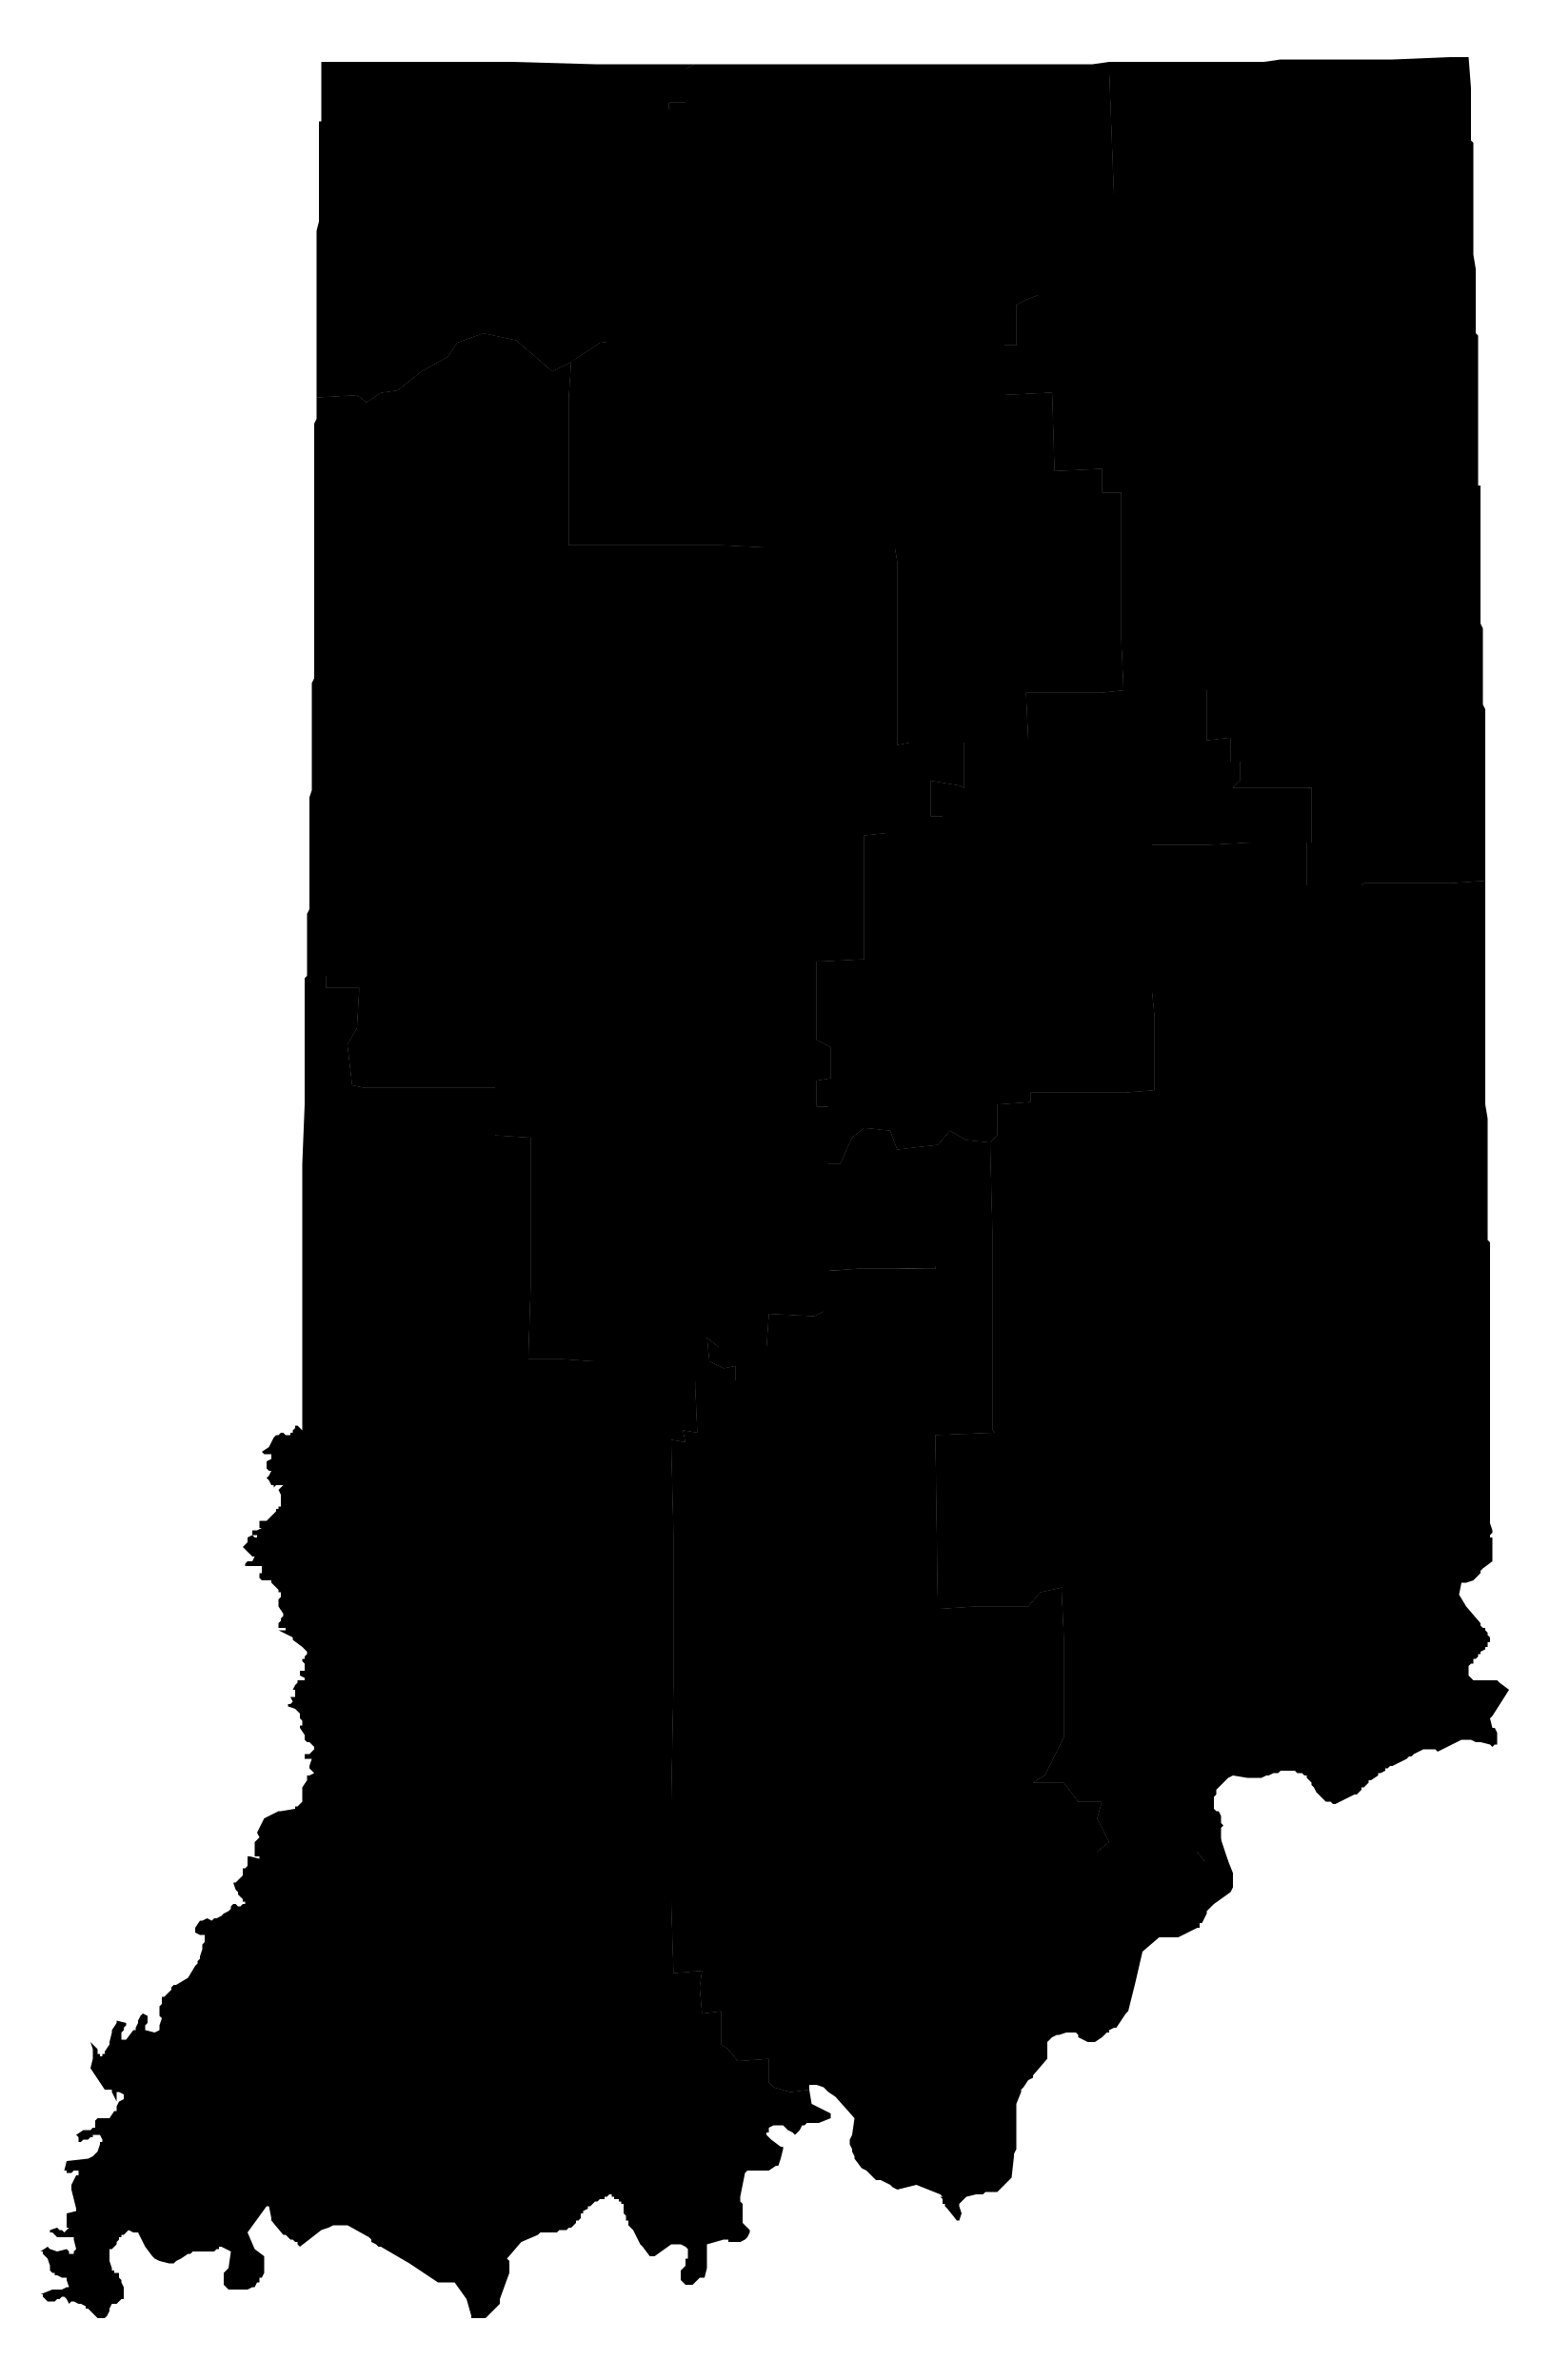
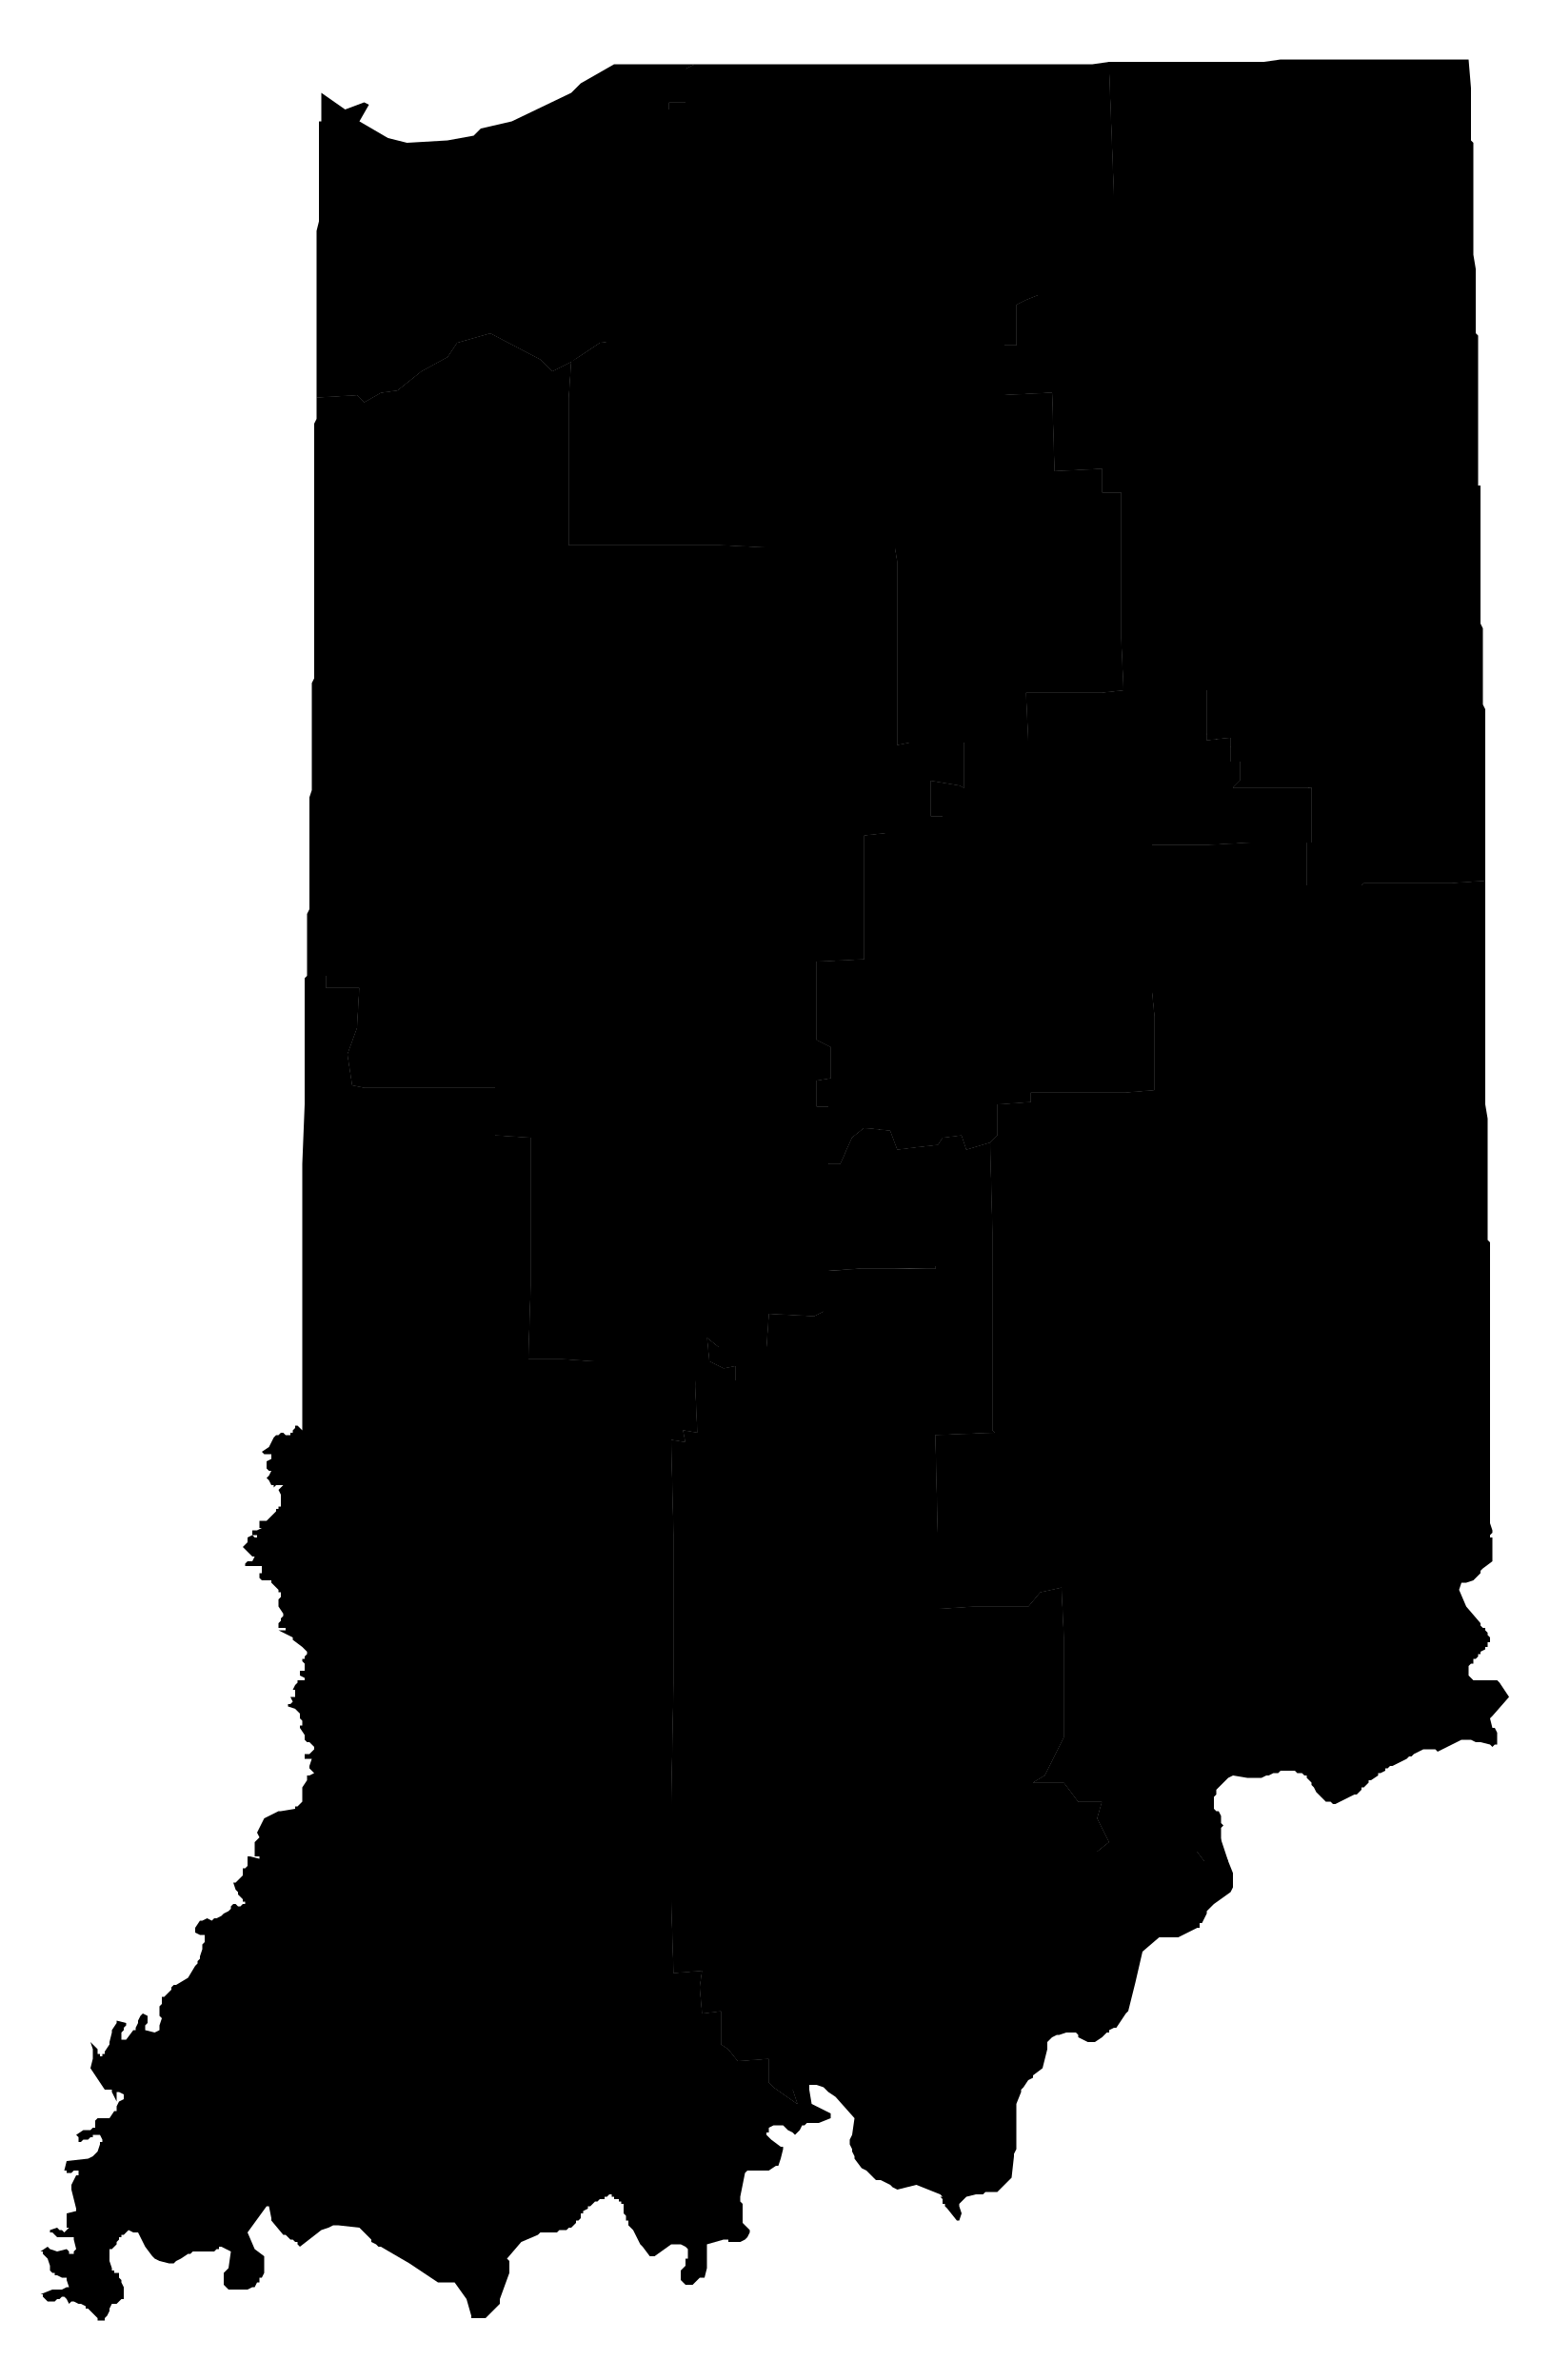
<svg xmlns="http://www.w3.org/2000/svg" version="1.1" width="651" height="1000" viewBox="0 0 651 1000">
  <g class="districts">
-     <path data-race-id="IN01" d="M133,133v-36l1,-4v-42h1v-25h80l35,1h42l-4,2v14h-7v3h-21v97l-8,1l-12,8l-8,4l-15,-13l-14,-3l-11,4l-4,6l-11,6l-10,8l-7,1l-6,4l-4,-3l-17,1v-33Z" />
+     <path data-race-id="IN01" d="M133,133v-36l1,-4v-42h1v-12l10,7l8,-3l2,1l-4,7l12,7l8,2l17,-1l11,-2l3,-3l13,-3l25,-12l4,-4l14,-8h34l-4,2v14h-7v3h-21v97l-8,1l-12,8l-8,4l-5,-5l-21,-11l-14,4l-4,6l-11,6l-10,8l-7,1l-7,4l-3,-3l-17,1v-33Z" />
    <path data-race-id="IN02" d="M239,167l1,-15l12,-8l8,-1v-97h21v-3h7v-14l4,-2h167l7,-1v5l2,52v41h-32l-5,2l-4,2v17h-5v21l20,-1l1,33l20,-1v10h8v61l1,22l-9,1h-32l1,21h-50l-5,1v-77l-1,-6h-54l-20,-1h-63Z" />
-     <path data-race-id="IN03" d="M431,126l5,-2h32v-41l-2,-52v-5h65l7,-1h47l24,-1h8l1,13v22l1,1v47l1,6v27l1,1v63h1v58l1,2v32l1,2v72l-14,1h-37l-1,1h-23v-18h2v-23h-33l3,-3v-8h-4v-10l-10,1v-21h-35l-1,-22v-61h-8v-10l-20,1l-1,-33l-20,1v-21h5v-17Z" />
-     <path data-race-id="IN04" d="M129,407v-23l1,-2v-47l1,-3v-45l1,-2v-107l1,-2v-9l17,-1l4,3l6,-4l7,-1l10,-8l11,-6l4,-6l11,-4l14,3l15,13l8,-4l-1,15v62h63l20,1h54l1,6v77l5,-1h23v19l-2,-1l-12,-2v15h5v7h-24l-9,1v52l-20,1v33l6,3v13l-6,1v11h5v69h-2v17l-4,2l-19,-1l-1,14h-20l-5,-4l1,10l6,3l5,-1v6h-17v-8h-42l-14,-1h-14l1,-31v-62l-15,-1v-20h-55l-5,-1l-2,-17l4,-7l1,-17h-14v-5h-8Z" />
-     <path data-race-id="IN05" d="M343,404l20,-1v-52l9,-1h24v-7h-5v-15l12,2l2,1v-19h27l-1,-21h32l9,-1h35v21l10,-1v10h4v8l-3,3h33v23h-25l-18,1h-24v62l1,10v31l-12,1h-40v4l-14,1v13l-3,3l-10,-1l-7,-4l-5,6l-9,1l-8,1l-3,-8l-11,-1l-5,4l-5,11h-5v-24h-5v-11l6,-1v-13l-6,-3Z" />
-     <path data-race-id="IN06" d="M393,603l25,-1l-1,-1v-83l-1,-38l3,-3v-13l14,-1v-4h40l12,-1v-31l-1,-10v-62h24l18,-1h23v18h23l1,-1h37l14,-1v94l1,6v51l1,1v118l1,3v1l-1,1v1h1v10l-4,3l-1,1v1l-2,2l-1,1l-3,1h-2l-1,5l3,5l6,7v1l1,1h1v1l1,1v1l1,1v2h-1v2h-1v1l-2,1v1h-1v1l-1,1h-1v2h-1l-1,1v2h-1h1v2l1,1l1,1h10l1,1l4,3l-7,11l-1,1l1,4h1l1,2v5h-1l-1,1l-1,-1l-4,-1h-2l-2,-1h-4l-10,5l-1,-1h-5l-4,2l-1,1h-1l-1,1l-6,3h-1l-1,1h-1v1l-2,1h-1v1l-3,2h-1v1l-1,1l-1,1h-1v1l-1,1l-1,1h-1l-8,4h-1l-1,-1h-2l-1,-1l-2,-2l-1,-1l-1,-2l-1,-1v-1l-2,-2v-1h-1l-1,-1h-2l-1,-1h-6l-1,1h-2l-2,1h-1l-2,1h-6l-6,-1l-2,1l-3,3l-2,2v2l-1,1v5l1,1h1l1,2v3l1,1l-1,1v9l1,3h1l1,2h-10l-3,-4h-42l5,-4l-5,-10l2,-7h-10l-6,-8h-13l5,-3l8,-16v-42l-1,-21l-9,2l-5,6h-23l-15,1v-4Z" />
-     <path data-race-id="IN07" d="M348,489h5l5,-11l5,-4l11,1l3,8l8,-1l9,-1l5,-6l7,4l10,1l1,38v14h-24v1h-31l-14,1Z" />
-     <path data-race-id="IN08" d="M20,944l1,1l3,1l4,-1l1,1v1h2v-1l1,-1l-1,-4v-1h-7l-2,-2h-1v-1l3,-1l1,1h1l1,1l1,-1l1,-1h-1v-6l4,-1v-1l-2,-8v-2l2,-4h1v-2h-2l-1,1h-2v-1h-1l1,-4l9,-1l2,-1l2,-2l1,-3v-1h1v-1l-1,-2h-3v1h-1l-1,1h-2l-1,1h-1v-2l-1,-1l3,-2h3l1,-1h1v-3l1,-1h5l2,-3h1v-2l1,-2l2,-1v-2l-2,-1h-1v4l-2,-4v-1h-3l-6,-9l1,-4v-4l-1,-3l3,3v2h1v1h1v-1h1v-1l2,-3v-1l1,-4v-1l2,-3v-1l4,1v1l-1,1v1l-1,1v3h2l3,-4h1v-1l1,-2v-1l1,-2l1,-1l2,1v3l-1,1v2l4,1l2,-1v-2l1,-3l-1,-1v-4l1,-1v-3h1l2,-2l1,-1v-1l1,-1h1l5,-3l3,-5l1,-1v-1l1,-1v-1l1,-3v-2l1,-1v-3h-2l-2,-1v-2l2,-3h1l2,-1l2,1l1,-1h1l2,-1l1,-1l2,-1l1,-1v-1l1,-1h1l1,1h1l1,-1h1v-1h-1v-1l-1,-1l-1,-1v-1l-1,-1l-1,-3h1l2,-2l1,-1v-3h1l1,-1v-4h1l4,1v-1h-2v-6l2,-2l-1,-2l3,-6l6,-3h1l6,-1v-1h1l2,-2v-6l2,-3v-2h1l2,-1l-1,-1l-1,-1v-1l1,-3h-3v-2h2l2,-2v-1l-2,-2h-1l-1,-1v-2l-2,-3v-1h1v-2l-1,-1v-2l-1,-1l-1,-1l-3,-1v-1h1l1,-1l-1,-2h2v-3h-1l1,-2v1v-1l1,-1v-1h3v-1l-2,-1v-2h2v-3l-1,-1v-1h1v-1l1,-1v-1l-2,-2l-4,-3v-1l-6,-3h3v-1h-3v-2l1,-1v-1l1,-1v-1l-2,-3v-3l1,-1v-2h-1v-1l-1,-1l-1,-1l-1,-1v-1h-4l-1,-1v-2h1v-3h-7v-1l1,-1h2l1,-2h-1l-4,-4l2,-2v-2l2,-1l1,1h1v-1h-2v-2h2l2,-1h-1v-3h3l1,-1l1,-1l1,-1l1,-1v-1h1v-1h1v-5l-1,-2l2,-2h-3l-1,1v-1h-1l-1,-2l-1,-1l1,-1l1,-2h-1l-1,-1v-3l2,-1v-2h-3l-1,-1l3,-2l1,-2l1,-2l1,-1h1l1,-1h1l1,1h2v-1h1v-1l1,-1v-1h1l2,2v-112l1,-25v-53l1,-1h8v5h14l-1,17l-4,7l2,17l5,1h55v20l15,1v62l-1,31h14l14,1h42v8l1,22l-6,-1l1,5l-6,-1l1,40v62l-1,52v39l1,31l12,-1l-1,7l1,11l8,-1v14l3,2l4,5l13,-1v10l2,2l7,2l8,-1l1,6l8,4v2l-5,2h-5l-1,1h-1l-1,2l-2,2l-1,-1l-2,-1l-2,-2h-4l-2,1v2h-1v1l1,1l1,1l4,3h1v1l-1,4l-1,3h-1l-3,2h-9l-1,1l-1,5l-1,5v2l1,1v8l1,1l1,1l1,1v1l-1,2l-1,1l-2,1h-5v-1h-2l-7,2v10l-1,4h-2l-1,1l-2,2h-3l-2,-2v-4l1,-1l1,-1v-3h1v-4l-1,-1l-2,-1h-4l-7,5h-2l-3,-4l-1,-1l-3,-6l-1,-1l-1,-1v-2h-1v-2l-1,-1v-4h-1v-1h-1v-1h-2v-1h-1v-1h-1l-1,1h-1v1h-2l-1,1h-1l-1,1l-1,1h-1v1l-2,1v1h-1v2l-1,1h-1v1l-1,1l-1,1h-1l-1,1h-3l-1,1h-6h1h-2l-1,1l-7,3l-6,7l1,1v5l-4,11v2l-6,6h-6v-1l-2,-7l-5,-7h-7l-12,-8l-12,-7h-1l-1,-1l-2,-1v-1l-1,-1l-9,-5h-6l-2,1l-3,1l-9,7l-1,-1v-1h-1l-1,-1h-1l-2,-2h-1l-5,-6v-1l-1,-5h-1l-8,11l3,7l4,3v7l-1,2h-1v2h-1l-1,2h-1l-2,1h-8l-2,-2v-5l1,-1l1,-1l1,-7l-4,-2h-1v1h-1l-1,1h-9l-1,1h-1l-3,2l-2,1l-1,1h-2l-4,-1l-2,-1l-1,-1l-3,-4l-2,-4l-1,-2h-2l-2,-1l-2,2h-1v1h-1v1l-1,1v1l-1,1l-1,1h-1v5l1,3v1h1v1h2v2l1,1v1l1,2v5h-1l-2,2h-2l-1,2v1l-1,2l-1,1h-3l-1,-1l-1,-1l-2,-2h-1v-1l-2,-1h-1l-2,-1h-1l-1,1l-1,-2l-1,-1h-1l-1,1h-1l-1,1h-3l-2,-2v-1h-1l5,-2h4l2,-1h1l-1,-3v-1h-2l-2,-1h-1v-1h-1l-1,-1v-2l-1,-3l-2,-2v-1h-1Z" />
-     <path data-race-id="IN09" d="M293,602l-1,-22h17v-6l-5,1l-6,-3l-1,-10l5,4h20l1,-14l19,1l4,-2v-17h2l14,-1h31v-1h24v69l1,1l-25,1l1,69v4l15,-1h23l5,-6l9,-2l1,21v42l-8,16l-5,3h13l6,8h10l-2,7l5,10l-5,4h42l3,4h10l2,5v6l-1,2l-7,5l-3,3v1l-2,4h-1v2h-1l-8,4h-8l-7,6l-3,13l-1,4l-2,8l-1,1l-4,6h-1l-2,1v1h-1l-2,2l-3,2h-3l-4,-2v-1l-1,-1h-4l-3,1h-1l-2,1l-2,2v7l-6,7v1l-2,1l-2,3l-1,1v1l-2,5v19l-1,2v1l-1,9l-6,6h-5l-1,1h-3l-4,1l-1,1l-2,2v1l1,3l-1,3h-1l-4,-5l-1,-1v-1h-1v-2l-1,-1h1l-1,-1l-10,-4l-4,1l-4,1l-2,-1l-1,-1l-4,-2h-2l-2,-2l-2,-2l-2,-1l-3,-4v-1l-1,-2v-1l-1,-2v-2l1,-2l1,-7l-8,-9l-3,-2l-2,-2l-3,-1h-3v2l-8,1l-7,-2l-2,-2v-10l-13,1l-4,-5l-3,-2v-14l-8,1l-1,-11l1,-7l-12,1l-1,-31v-39l1,-52v-62l-1,-40l6,1l-1,-5Z" />
+     <path data-race-id="IN03" d="M431,126l5,-2h32v-41l-2,-52v-5h65l7,-1h79l1,12v22l1,1v47l1,6v27l1,1v63h1v58l1,2v32l1,2v72l-14,1h-37l-1,1h-23v-18h2v-23h-33l3,-3v-8h-4v-10l-10,1v-21h-35l-1,-22v-61h-8v-10l-20,1l-1,-33l-20,1v-21h5v-17Z" />
+     <path data-race-id="IN04" d="M129,407v-23l1,-2v-47l1,-3v-45l1,-2v-107l1,-2v-9l17,-1l3,3l7,-4l7,-1l10,-8l11,-6l4,-6l14,-4l21,11l5,5l8,-4l-1,15v62h63l20,1h54l1,6v77l5,-1h23v19l-2,-1l-12,-2v15h5v7h-24l-9,1v52l-20,1v33l6,3v13l-6,1v11h5v69h-2v17l-4,2l-19,-1l-1,14h-20l-5,-4l1,10l6,3l5,-1v6h-17v-8h-42l-14,-1h-14l1,-31v-62l-15,-1v-20h-55l-5,-1l-2,-13l4,-11l1,-17h-14v-5h-8Z" />
+     <path data-race-id="IN05" d="M343,404l20,-1v-52l9,-1h24v-7h-5v-15l12,2l2,1v-19h27l-1,-21h32l9,-1h35v21l10,-1v10h4v8l-3,3h33v23h-25l-18,1h-24v62l1,10v31l-12,1h-40v4l-14,1v13l-3,3l-10,3l-2,-6l-8,1l-2,3l-9,1l-8,1l-3,-8l-11,-1l-5,4l-5,11h-5v-24h-5v-11l6,-1v-13l-6,-3Z" />
+     <path data-race-id="IN06" d="M393,603l25,-1l-1,-1v-83l-1,-38l3,-3v-13l14,-1v-4h40l12,-1v-31l-1,-10v-62h24l18,-1h23v18h23l1,-1h37l14,-1v94l1,6v51l1,1v118l1,3v1l-1,1v1h1v10l-4,3l-1,1v1l-2,2l-1,1l-3,1h-2l-1,3l3,7l6,7v1l1,1h1v1l1,1v1l1,1v2h-1v2h-1v1l-2,1v1h-1v1l-1,1h-1v2h-1l-1,1v2h-1h1v2l1,1l1,1h10l1,1l4,6l-7,8l-1,1l1,4h1l1,2v5h-1l-1,1l-1,-1l-4,-1h-2l-2,-1h-4l-10,5l-1,-1h-5l-4,2l-1,1h-1l-1,1l-6,3h-1l-1,1h-1v1l-2,1h-1v1l-3,2h-1v1l-1,1l-1,1h-1v1l-1,1l-1,1h-1l-8,4h-1l-1,-1h-2l-1,-1l-2,-2l-1,-1l-1,-2l-1,-1v-1l-2,-2v-1h-1l-1,-1h-2l-1,-1h-6l-1,1h-2l-2,1h-1l-2,1h-6l-6,-1l-2,1l-3,3l-2,2v2l-1,1v5l1,1h1l1,2v3l1,1l-1,1v9l1,3h1l1,2h-10l-3,-4h-42l5,-4l-5,-10l2,-7h-10l-6,-8h-13l5,-3l8,-16v-42l-1,-21l-9,2l-5,6h-23l-15,1v-32Z" />
+     <path data-race-id="IN07" d="M348,489h5l5,-11l5,-4l11,1l3,8l8,-1l9,-1l2,-3l8,-1l2,6l10,-3l1,38v14h-24v1h-31l-14,1Z" />
+     <path data-race-id="IN08" d="M20,944l1,1l3,1l4,-1l1,1v1h2v-1l1,-1l-1,-4v-1h-7l-2,-2h-1v-1l3,-1l1,1h1l1,1l1,-1l1,-1h-1v-6l4,-1v-1l-2,-8v-2l2,-4h1v-2h-2l-1,1h-2v-1h-1l1,-4l9,-1l2,-1l2,-2l1,-3v-1h1v-1l-1,-2h-3v1h-1l-1,1h-2l-1,1h-1v-2l-1,-1l3,-2h3l1,-1h1v-3l1,-1h5l2,-3h1v-2l1,-2l2,-1v-2l-2,-1h-1v4l-2,-4v-1h-3l-6,-9l1,-4v-4l-1,-3l3,3v2h1v1h1v-1h1v-1l2,-3v-1l1,-4v-1l2,-3v-1l4,1v1l-1,1v1l-1,1v3h2l3,-4h1v-1l1,-2v-1l1,-2l1,-1l2,1v3l-1,1v2l4,1l2,-1v-2l1,-3l-1,-1v-4l1,-1v-3h1l2,-2l1,-1v-1l1,-1h1l5,-3l3,-5l1,-1v-1l1,-1v-1l1,-3v-2l1,-1v-3h-2l-2,-1v-2l2,-3h1l2,-1l2,1l1,-1h1l2,-1l1,-1l2,-1l1,-1v-1l1,-1h1l1,1h1l1,-1h1v-1h-1v-1l-1,-1l-1,-1v-1l-1,-1l-1,-3h1l2,-2l1,-1v-3h1l1,-1v-4h1l4,1v-1h-2v-6l2,-2l-1,-2l3,-6l6,-3h1l6,-1v-1h1l2,-2v-6l2,-3v-2h1l2,-1l-1,-1l-1,-1v-1l1,-3h-3v-2h2l2,-2v-1l-2,-2h-1l-1,-1v-2l-2,-3v-1h1v-2l-1,-1v-2l-1,-1l-1,-1l-3,-1v-1h1l1,-1l-1,-2h2v-3h-1l1,-2v1v-1l1,-1v-1h3v-1l-2,-1v-2h2v-3l-1,-1v-1h1v-1l1,-1v-1l-2,-2l-4,-3v-1l-6,-3h3v-1h-3v-2l1,-1v-1l1,-1v-1l-2,-3v-3l1,-1v-2h-1v-1l-1,-1l-1,-1l-1,-1v-1h-4l-1,-1v-2h1v-3h-7v-1l1,-1h2l1,-2h-1l-4,-4l2,-2v-2l2,-1l1,1h1v-1h-2v-2h2l2,-1h-1v-3h3l1,-1l1,-1l1,-1l1,-1v-1h1v-1h1v-5l-1,-2l2,-2h-3l-1,1v-1h-1l-1,-2l-1,-1l1,-1l1,-2h-1l-1,-1v-3l2,-1v-2h-3l-1,-1l3,-2l1,-2l1,-2l1,-1h1l1,-1h1l1,1h2v-1h1v-1l1,-1v-1h1l2,2v-112l1,-25v-53l1,-1h8v5h14l-1,17l-4,11l2,13l5,1h55v20l15,1v62l-1,31h14l14,1h42v8l1,22l-6,-1l1,5l-6,-1l1,40v62l-1,52v39l1,31l12,-1l-1,7l1,11l8,-1v14l3,2l4,5l13,-1v10l2,2l10,7l-2,-6h7l1,6l8,4v2l-5,2h-5l-1,1h-1l-1,2l-2,2l-1,-1l-2,-1l-2,-2h-4l-2,1v2h-1v1l1,1l1,1l4,3h1v1l-1,4l-1,3h-1l-3,2h-9l-1,1l-1,5l-1,5v2l1,1v8l1,1l1,1l1,1v1l-1,2l-1,1l-2,1h-5v-1h-2l-7,2v10l-1,4h-2l-1,1l-2,2h-3l-2,-2v-4l1,-1l1,-1v-3h1v-4l-1,-1l-2,-1h-4l-7,5h-2l-3,-4l-1,-1l-3,-6l-1,-1l-1,-1v-2h-1v-2l-1,-1v-4h-1v-1h-1v-1h-2v-1h-1v-1h-1l-1,1h-1v1h-2l-1,1h-1l-1,1l-1,1h-1v1l-2,1v1h-1v2l-1,1h-1v1l-1,1l-1,1h-1l-1,1h-3l-1,1h-6h1h-2l-1,1l-7,3l-6,7l1,1v5l-4,11v2l-6,6h-6v-1l-2,-7l-5,-7h-7l-12,-8l-12,-7h-1l-1,-1l-2,-1v-1l-1,-1l-4,-4l-9,-1h-2l-2,1l-3,1l-9,7l-1,-1v-1h-1l-1,-1h-1l-2,-2h-1l-5,-6v-1l-1,-5h-1l-8,11l3,7l4,3v7l-1,2h-1v2h-1l-1,2h-1l-2,1h-8l-2,-2v-5l1,-1l1,-1l1,-7l-4,-2h-1v1h-1l-1,1h-9l-1,1h-1l-3,2l-2,1l-1,1h-2l-4,-1l-2,-1l-1,-1l-3,-4l-2,-4l-1,-2h-2l-2,-1l-2,2h-1v1h-1v1l-1,1v1l-1,1l-1,1h-1v5l1,3v1h1v1h2v2l1,1v1l1,2v5h-1l-2,2h-2l-1,2v1l-1,2l-1,1v1h-3v-1l-1,-1l-1,-1l-2,-2h-1v-1l-2,-1h-1l-2,-1h-1l-1,1l-1,-2l-1,-1h-1l-1,1h-1l-1,1h-3l-2,-2v-1h-1l5,-2h4l2,-1h1l-1,-3v-1h-2l-2,-1h-1v-1h-1l-1,-1v-2l-1,-3l-2,-2v-1h-1Z" />
+     <path data-race-id="IN09" d="M293,602l-1,-22h17v-6l-5,1l-6,-3l-1,-10l5,4h20l1,-14l19,1l4,-2v-17h2l14,-1h31v-1h24v69l1,1l-25,1l1,41v32l15,-1h23l5,-6l9,-2l1,21v42l-8,16l-5,3h13l6,8h10l-2,7l5,10l-5,4h42l3,4h10l2,5v6l-1,2l-7,5l-3,3v1l-2,4h-1v2h-1l-8,4h-8l-7,6l-3,13l-1,4l-2,8l-1,1l-4,6h-1l-2,1v1h-1l-2,2l-3,2h-3l-4,-2v-1l-1,-1h-4l-3,1h-1l-2,1l-2,2v3l-2,8l-4,3v1l-2,1l-2,3l-1,1v1l-2,5v19l-1,2v1l-1,9l-6,6h-5l-1,1h-3l-4,1l-1,1l-2,2v1l1,3l-1,3h-1l-4,-5l-1,-1v-1h-1v-2l-1,-1h1l-1,-1l-10,-4l-4,1l-4,1l-2,-1l-1,-1l-4,-2h-2l-2,-2l-2,-2l-2,-1l-3,-4v-1l-1,-2v-1l-1,-2v-2l1,-2l1,-7l-8,-9l-3,-2l-2,-2l-3,-1h-3v2h-7l2,6l-10,-7l-2,-2v-10l-13,1l-4,-5l-3,-2v-14l-8,1l-1,-11l1,-7l-12,1l-1,-31v-39l1,-52v-62l-1,-40l6,1l-1,-5Z" />
  </g>
-   <path class="districts-mesh" d="M624,370l-14,1h-37l-1,1h-23v-18h2v-23h-33l3,-3v-8h-4v-10l-10,1v-21h-35M405,312v19l-2,-1l-12,-2v15h5v7h-24l-9,1v52l-20,1v33l6,3v13l-6,1v11h5v69h-2v17l-4,2l-19,-1l-1,14h-20l-5,-4l1,10l6,3l5,-1v6h-17v-8h-42l-14,-1h-14l1,-31v-62l-15,-1v-20h-55l-5,-1l-2,-17l4,-7l1,-17h-14v-5h-8M549,354h-23l-18,1h-24v62l1,10v31l-12,1h-40v4l-14,1v13l-3,3l-10,-1l-7,-4l-5,6l-9,1l-8,1l-3,-8l-11,-1l-5,4l-5,11h-5M516,782h-10l-3,-4h-42l5,-4l-5,-10l2,-7h-10l-6,-8h-13l5,-3l8,-16v-42l-1,-21l-9,2l-5,6h-23l-15,1v-4l-1,-69l25,-1l-1,-1v-83l-1,-38M417,532h-24v1h-31l-14,1M292,27l-4,2v14h-7v3h-21v97l-8,1l-12,8l-8,4l-15,-13l-14,-3l-11,4l-4,6l-11,6l-10,8l-7,1l-6,4l-4,-3l-17,1M466,26v5l2,52v41h-32l-5,2l-4,2v17h-5v21l20,-1l1,33l20,-1v10h8v61l1,22l-9,1h-32l1,21h-50l-5,1v-77l-1,-6h-54l-20,-1h-63v-62l1,-15M292,580l1,22l-6,-1l1,5l-6,-1l1,40v62l-1,52v39l1,31l12,-1l-1,7l1,11l8,-1v14l3,2l4,5l13,-1v10l2,2l7,2l8,-1" />
+   <path class="districts-mesh" d="M624,370l-14,1h-37l-1,1h-23v-18h2v-23h-33l3,-3v-8h-4v-10l-10,1v-21h-35M405,312v19l-2,-1l-12,-2v15h5v7h-24l-9,1v52l-20,1v33l6,3v13l-6,1v11h5v69h-2v17l-4,2l-19,-1l-1,14h-20l-5,-4l1,10l6,3l5,-1v6h-17v-8h-42l-14,-1h-14l1,-31v-62l-15,-1v-20h-55l-5,-1l-2,-13l4,-11l1,-17h-14v-5h-8M549,354h-23l-18,1h-24v62l1,10v31l-12,1h-40v4l-14,1v13l-3,3l-10,3l-2,-6l-8,1l-2,3l-9,1l-8,1l-3,-8l-11,-1l-5,4l-5,11h-5M516,782h-10l-3,-4h-42l5,-4l-5,-10l2,-7h-10l-6,-8h-13l5,-3l8,-16v-42l-1,-21l-9,2l-5,6h-23l-15,1v-32l-1,-41l25,-1l-1,-1v-83l-1,-38M417,532h-24v1h-31l-14,1M292,27l-4,2v14h-7v3h-21v97l-8,1l-12,8l-8,4l-5,-5l-21,-11l-14,4l-4,6l-11,6l-10,8l-7,1l-7,4l-3,-3l-17,1M466,26v5l2,52v41h-32l-5,2l-4,2v17h-5v21l20,-1l1,33l20,-1v10h8v61l1,22l-9,1h-32l1,21h-50l-5,1v-77l-1,-6h-54l-20,-1h-63v-62l1,-15M292,580l1,22l-6,-1l1,5l-6,-1l1,40v62l-1,52v39l1,31l12,-1l-1,7l1,11l8,-1v14l3,2l4,5l13,-1v10l2,2l10,7l-2,-6h7" />
</svg>
